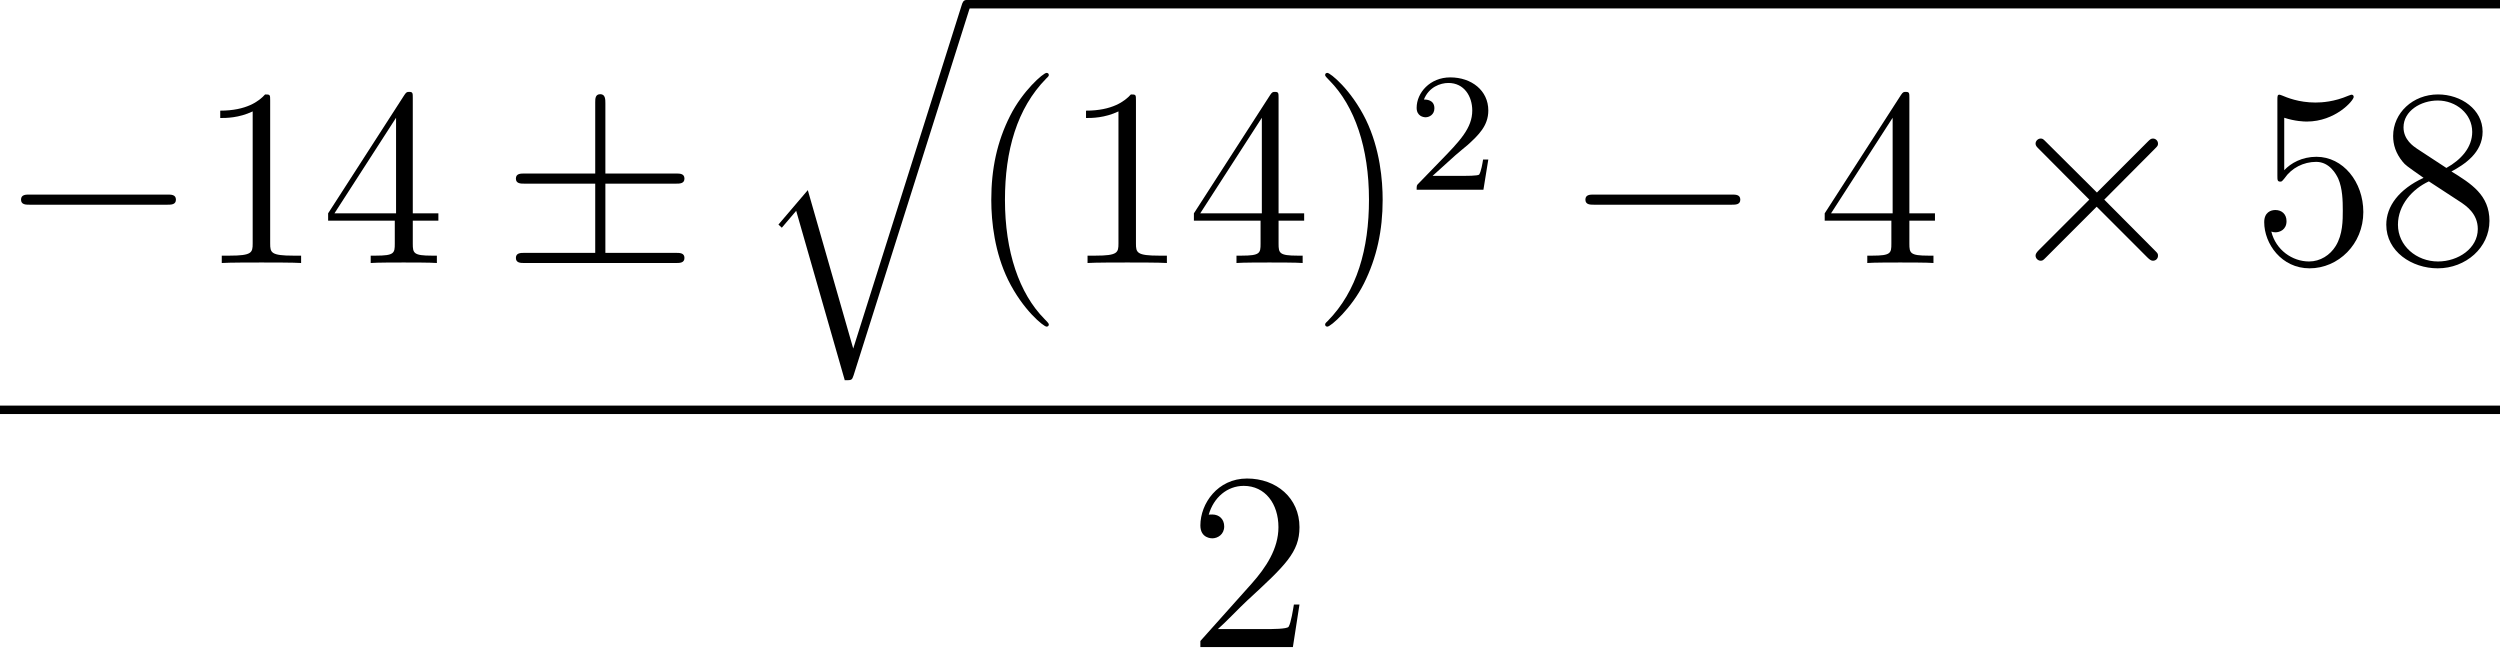
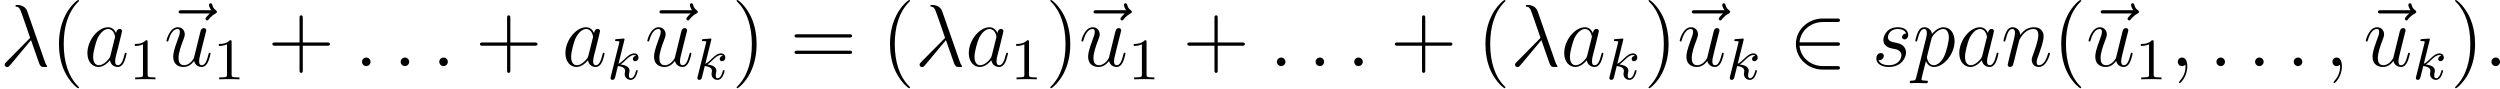
- <svg xmlns="http://www.w3.org/2000/svg" xmlns:xlink="http://www.w3.org/1999/xlink" version="1.1" width="165.067pt" height="42.724pt" viewBox="421.648 89.83 165.067 42.724">
+ <svg xmlns="http://www.w3.org/2000/svg" xmlns:xlink="http://www.w3.org/1999/xlink" version="1.1" width="474.84pt" height="16.754pt" viewBox="91.031 461.257 474.84 16.754">
  <defs>
-     <path id="g1-0" d="M7.571-2.727C7.571-2.945 7.364-2.945 7.211-2.945H1.265C1.113-2.945 .905-2.945 .905-2.727S1.113-2.509 1.265-2.509H7.211C7.364-2.509 7.571-2.509 7.571-2.727Z" />
-     <path id="g1-2" d="M6.873-.316C6.873-.404 6.851-.425 6.731-.545L4.56-2.727L6.731-4.909C6.851-5.029 6.873-5.051 6.873-5.138C6.873-5.258 6.775-5.356 6.655-5.356C6.567-5.356 6.524-5.313 6.425-5.215L4.244-3.033L2.051-5.215C1.931-5.335 1.909-5.356 1.822-5.356C1.713-5.356 1.604-5.258 1.604-5.138C1.604-5.051 1.647-5.007 1.745-4.909L3.916-2.727L1.745-.556C1.636-.447 1.604-.382 1.604-.316C1.604-.196 1.713-.098 1.822-.098C1.909-.098 1.931-.12 2.051-.24L4.233-2.422L6.415-.24C6.524-.131 6.589-.098 6.655-.098C6.785-.098 6.873-.196 6.873-.316Z" />
-     <path id="g1-6" d="M7.865-.218C7.865-.436 7.658-.436 7.505-.436H4.462V-3.415H7.505C7.658-3.415 7.865-3.415 7.865-3.633S7.658-3.851 7.505-3.851H4.462V-6.873C4.462-7.036 4.462-7.265 4.244-7.265S4.025-7.069 4.025-6.916V-3.851H.971C.818-3.851 .611-3.851 .611-3.633S.818-3.415 .971-3.415H4.025V-.436H.971C.818-.436 .611-.436 .611-.218S.818 0 .971 0H7.505C7.658 0 7.865 0 7.865-.218Z" />
-     <path id="g33-50" d="M3.802-1.427H3.555C3.531-1.267 3.467-.869 3.371-.717C3.324-.654 2.718-.654 2.59-.654H1.172L2.248-1.626C2.375-1.745 2.71-2.008 2.837-2.12C3.332-2.574 3.802-3.013 3.802-3.738C3.802-4.686 3.005-5.3 2.008-5.3C1.052-5.3 .422-4.575 .422-3.866C.422-3.475 .733-3.419 .845-3.419C1.012-3.419 1.259-3.539 1.259-3.842C1.259-4.256 .861-4.256 .765-4.256C.996-4.838 1.53-5.037 1.921-5.037C2.662-5.037 3.045-4.407 3.045-3.738C3.045-2.909 2.463-2.303 1.522-1.339L.518-.303C.422-.215 .422-.199 .422 0H3.571L3.802-1.427Z" />
-     <path id="g25-113" d="M10.162-.199C10.162-.309 10.082-.399 9.963-.399C9.813-.399 9.773-.269 9.733-.139L4.623 16.04L2.481 8.568L1.096 10.192L1.255 10.341L1.933 9.544L4.224 17.534C4.553 17.534 4.563 17.534 4.643 17.295L10.112 0C10.162-.149 10.162-.199 10.162-.199Z" />
-     <path id="g34-40" d="M3.885 2.905C3.885 2.869 3.885 2.845 3.682 2.642C2.487 1.435 1.817-.538 1.817-2.977C1.817-5.296 2.379-7.293 3.766-8.703C3.885-8.811 3.885-8.835 3.885-8.871C3.885-8.942 3.826-8.966 3.778-8.966C3.622-8.966 2.642-8.106 2.056-6.934C1.447-5.727 1.172-4.447 1.172-2.977C1.172-1.913 1.339-.49 1.961 .789C2.666 2.224 3.646 3.001 3.778 3.001C3.826 3.001 3.885 2.977 3.885 2.905Z" />
-     <path id="g34-41" d="M3.371-2.977C3.371-3.885 3.252-5.368 2.582-6.755C1.877-8.189 .897-8.966 .765-8.966C.717-8.966 .658-8.942 .658-8.871C.658-8.835 .658-8.811 .861-8.608C2.056-7.4 2.726-5.428 2.726-2.989C2.726-.669 2.164 1.327 .777 2.738C.658 2.845 .658 2.869 .658 2.905C.658 2.977 .717 3.001 .765 3.001C.921 3.001 1.901 2.14 2.487 .968C3.096-.251 3.371-1.542 3.371-2.977Z" />
-     <path id="g34-49" d="M4.902 0V-.347H4.531C3.479-.347 3.443-.49 3.443-.921V-7.663C3.443-7.938 3.443-7.95 3.204-7.95C2.917-7.627 2.319-7.185 1.088-7.185V-6.838C1.363-6.838 1.961-6.838 2.618-7.149V-.921C2.618-.49 2.582-.347 1.53-.347H1.16V0C1.482-.024 2.642-.024 3.037-.024S4.579-.024 4.902 0Z" />
-     <path id="g34-50" d="M5.26-2.008H4.997C4.961-1.805 4.866-1.148 4.746-.956C4.663-.849 3.981-.849 3.622-.849H1.411C1.733-1.124 2.463-1.889 2.774-2.176C4.591-3.85 5.26-4.471 5.26-5.655C5.26-7.03 4.172-7.95 2.786-7.95S.586-6.767 .586-5.738C.586-5.129 1.112-5.129 1.148-5.129C1.399-5.129 1.71-5.308 1.71-5.691C1.71-6.025 1.482-6.253 1.148-6.253C1.04-6.253 1.016-6.253 .98-6.241C1.207-7.054 1.853-7.603 2.63-7.603C3.646-7.603 4.268-6.755 4.268-5.655C4.268-4.639 3.682-3.754 3.001-2.989L.586-.287V0H4.949L5.26-2.008Z" />
-     <path id="g34-52" d="M5.523-1.997V-2.343H4.316V-7.783C4.316-8.01 4.316-8.07 4.148-8.07C4.053-8.07 4.017-8.07 3.921-7.926L.323-2.343V-1.997H3.467V-.909C3.467-.466 3.443-.347 2.57-.347H2.331V0C2.606-.024 3.551-.024 3.885-.024S5.177-.024 5.452 0V-.347H5.212C4.352-.347 4.316-.466 4.316-.909V-1.997H5.523ZM3.527-2.343H.622L3.527-6.85V-2.343Z" />
-     <path id="g34-53" d="M5.26-2.403C5.26-3.826 4.304-5.009 3.049-5.009C2.367-5.009 1.841-4.71 1.53-4.376V-6.85C2.044-6.683 2.463-6.671 2.594-6.671C3.945-6.671 4.806-7.663 4.806-7.831C4.806-7.878 4.782-7.938 4.71-7.938C4.71-7.938 4.663-7.938 4.555-7.89C3.885-7.603 3.312-7.568 3.001-7.568C2.212-7.568 1.65-7.807 1.423-7.902C1.339-7.938 1.303-7.938 1.303-7.938C1.207-7.938 1.207-7.867 1.207-7.675V-4.125C1.207-3.909 1.207-3.838 1.351-3.838C1.411-3.838 1.423-3.85 1.542-3.993C1.877-4.483 2.439-4.77 3.037-4.77C3.67-4.77 3.981-4.184 4.077-3.981C4.28-3.515 4.292-2.929 4.292-2.475S4.292-1.339 3.957-.801C3.694-.371 3.228-.072 2.702-.072C1.913-.072 1.136-.61 .921-1.482C.98-1.459 1.052-1.447 1.112-1.447C1.315-1.447 1.638-1.566 1.638-1.973C1.638-2.307 1.411-2.499 1.112-2.499C.897-2.499 .586-2.391 .586-1.925C.586-.909 1.399 .251 2.726 .251C4.077 .251 5.26-.885 5.26-2.403Z" />
-     <path id="g34-56" d="M5.356-1.985C5.356-3.204 4.495-3.742 3.563-4.316C4.16-4.639 5.033-5.189 5.033-6.193C5.033-7.233 4.029-7.95 2.929-7.95C1.745-7.95 .813-7.077 .813-5.99C.813-5.583 .933-5.177 1.267-4.77C1.399-4.615 1.411-4.603 2.248-4.017C1.088-3.479 .49-2.678 .49-1.805C.49-.538 1.698 .251 2.917 .251C4.244 .251 5.356-.729 5.356-1.985ZM4.543-6.181C4.543-5.452 4.017-4.866 3.324-4.483L1.937-5.392C1.781-5.499 1.303-5.81 1.303-6.396C1.303-7.173 2.116-7.663 2.917-7.663C3.778-7.663 4.543-7.042 4.543-6.181ZM4.806-1.602C4.806-.693 3.885-.072 2.929-.072C1.913-.072 1.04-.813 1.04-1.805C1.04-2.738 1.722-3.491 2.499-3.85L3.945-2.905C4.256-2.702 4.806-2.331 4.806-1.602Z" />
-     <use id="g28-0" xlink:href="#g1-0" transform="scale(1.095891)" />
-     <use id="g28-2" xlink:href="#g1-2" transform="scale(1.095891)" />
-     <use id="g28-6" xlink:href="#g1-6" transform="scale(1.095891)" />
+     <path id="g12-50" d="M6.97 .239C6.97 0 6.743 0 6.575 0H4.674C3.001 0 1.626-1.148 1.482-2.75H6.575C6.743-2.75 6.97-2.75 6.97-2.989S6.743-3.228 6.575-3.228H1.482C1.626-4.854 3.037-5.978 4.663-5.978H6.575C6.743-5.978 6.97-5.978 6.97-6.217S6.743-6.456 6.575-6.456H4.627C2.714-6.456 .992-4.997 .992-2.989C.992-1.004 2.69 .478 4.639 .478H6.575C6.743 .478 6.97 .478 6.97 .239Z" />
+     <path id="g14-107" d="M4.152-1.14C4.152-1.219 4.089-1.243 4.033-1.243C3.937-1.243 3.921-1.196 3.889-1.052C3.786-.677 3.579-.143 3.204-.143C2.997-.143 2.949-.319 2.949-.534C2.949-.638 2.957-.733 2.997-.917C3.005-.948 3.037-1.076 3.037-1.164C3.037-1.817 2.216-1.961 1.809-2.016C2.104-2.192 2.375-2.463 2.471-2.566C2.909-2.997 3.268-3.292 3.65-3.292C3.754-3.292 3.85-3.268 3.913-3.188C3.483-3.132 3.483-2.75 3.483-2.75C3.483-2.574 3.618-2.455 3.794-2.455C4.009-2.455 4.248-2.63 4.248-2.957C4.248-3.228 4.057-3.515 3.658-3.515C3.196-3.515 2.782-3.164 2.327-2.71C1.865-2.256 1.666-2.168 1.538-2.112L2.327-5.292C2.335-5.308 2.359-5.42 2.359-5.42C2.359-5.46 2.327-5.531 2.232-5.531C2.2-5.531 1.953-5.507 1.769-5.491L1.323-5.46C1.148-5.444 1.068-5.436 1.068-5.292C1.068-5.181 1.18-5.181 1.275-5.181C1.658-5.181 1.658-5.133 1.658-5.061C1.658-5.037 1.658-5.021 1.618-4.878L.486-.343C.454-.223 .454-.167 .454-.167C.454-.032 .566 .08 .717 .08C.988 .08 1.052-.175 1.084-.287L1.459-1.801C1.897-1.753 2.431-1.602 2.431-1.148C2.431-1.108 2.431-1.068 2.415-.988C2.391-.885 2.375-.773 2.375-.733C2.375-.263 2.726 .08 3.188 .08C3.523 .08 3.73-.167 3.834-.319C4.025-.614 4.152-1.092 4.152-1.14Z" />
+     <path id="g17-49" d="M3.563 0V-.263H3.284C2.527-.263 2.503-.359 2.503-.654V-5.077C2.503-5.292 2.487-5.3 2.271-5.3C1.945-4.981 1.522-4.79 .765-4.79V-4.527C.98-4.527 1.411-4.527 1.873-4.742V-.654C1.873-.359 1.849-.263 1.092-.263H.813V0C1.14-.024 1.825-.024 2.184-.024S3.236-.024 3.563 0Z" />
+     <path id="g18-40" d="M3.885 2.905C3.885 2.869 3.885 2.845 3.682 2.642C2.487 1.435 1.817-.538 1.817-2.977C1.817-5.296 2.379-7.293 3.766-8.703C3.885-8.811 3.885-8.835 3.885-8.871C3.885-8.942 3.826-8.966 3.778-8.966C3.622-8.966 2.642-8.106 2.056-6.934C1.447-5.727 1.172-4.447 1.172-2.977C1.172-1.913 1.339-.49 1.961 .789C2.666 2.224 3.646 3.001 3.778 3.001C3.826 3.001 3.885 2.977 3.885 2.905Z" />
+     <path id="g18-41" d="M3.371-2.977C3.371-3.885 3.252-5.368 2.582-6.755C1.877-8.189 .897-8.966 .765-8.966C.717-8.966 .658-8.942 .658-8.871C.658-8.835 .658-8.811 .861-8.608C2.056-7.4 2.726-5.428 2.726-2.989C2.726-.669 2.164 1.327 .777 2.738C.658 2.845 .658 2.869 .658 2.905C.658 2.977 .717 3.001 .765 3.001C.921 3.001 1.901 2.14 2.487 .968C3.096-.251 3.371-1.542 3.371-2.977Z" />
+     <path id="g18-43" d="M8.452-2.977C8.452-3.204 8.249-3.204 8.07-3.204H4.77V-6.504C4.77-6.671 4.77-6.886 4.555-6.886C4.328-6.886 4.328-6.683 4.328-6.504V-3.204H1.028C.861-3.204 .646-3.204 .646-2.989C.646-2.762 .849-2.762 1.028-2.762H4.328V.538C4.328 .705 4.328 .921 4.543 .921C4.77 .921 4.77 .717 4.77 .538V-2.762H8.07C8.237-2.762 8.452-2.762 8.452-2.977Z" />
+     <path id="g18-61" d="M8.452-4.089C8.452-4.316 8.249-4.316 8.07-4.316H1.028C.861-4.316 .646-4.316 .646-4.101C.646-3.873 .849-3.873 1.028-3.873H8.07C8.237-3.873 8.452-3.873 8.452-4.089ZM8.452-1.865C8.452-2.092 8.249-2.092 8.07-2.092H1.028C.861-2.092 .646-2.092 .646-1.877C.646-1.65 .849-1.65 1.028-1.65H8.07C8.237-1.65 8.452-1.65 8.452-1.865Z" />
+     <path id="g15-21" d="M6.396 .024C6.396-.024 6.384-.036 6.336-.084C6.229-.215 6.145-.43 6.097-.574L3.694-7.448C3.395-8.297 2.451-8.297 2.295-8.297C2.224-8.297 2.092-8.297 2.092-8.177C2.092-8.082 2.164-8.07 2.224-8.058C2.403-8.034 2.546-8.01 2.738-7.663C2.857-7.436 4.089-3.838 4.089-3.838S4.077-3.814 3.981-3.718L.873-.574C.729-.43 .634-.335 .634-.179C.634-.012 .777 .132 .968 .132C1.016 .132 1.148 .108 1.219 .036C1.411-.143 3.12-2.236 4.208-3.527L5.272-.49C5.332-.311 5.392-.143 5.559 .012C5.679 .12 5.703 .12 6.037 .12H6.265C6.312 .12 6.396 .12 6.396 .024Z" />
+     <path id="g15-58" d="M2.2-.574C2.2-.921 1.913-1.16 1.626-1.16C1.279-1.16 1.04-.873 1.04-.586C1.04-.239 1.327 0 1.614 0C1.961 0 2.2-.287 2.2-.574Z" />
+     <path id="g15-59" d="M2.331 .048C2.331-.646 2.104-1.16 1.614-1.16C1.231-1.16 1.04-.849 1.04-.586S1.219 0 1.626 0C1.781 0 1.913-.048 2.02-.155C2.044-.179 2.068-.179 2.068-.179S2.092-.012 2.092 .048C2.092 .442 2.02 1.219 1.327 1.997C1.196 2.14 1.196 2.188 1.196 2.188C1.196 2.248 1.255 2.307 1.315 2.307C1.411 2.307 2.331 1.423 2.331 .048Z" />
+     <path id="g15-97" d="M3.599-1.423C3.539-1.219 3.539-1.196 3.371-.968C3.108-.634 2.582-.12 2.02-.12C1.53-.12 1.255-.562 1.255-1.267C1.255-1.925 1.626-3.264 1.853-3.766C2.26-4.603 2.821-5.033 3.288-5.033C4.077-5.033 4.232-4.053 4.232-3.957C4.232-3.957 4.196-3.79 4.184-3.766L3.599-1.423ZM5.798-1.71C5.798-1.769 5.75-1.817 5.679-1.817C5.571-1.817 5.559-1.757 5.511-1.578C5.332-.873 5.105-.12 4.615-.12C4.268-.12 4.244-.43 4.244-.669C4.244-.944 4.28-1.076 4.388-1.542L4.627-2.451C5.069-4.244 5.177-4.674 5.177-4.746C5.177-4.914 5.045-5.045 4.866-5.045C4.483-5.045 4.388-4.627 4.364-4.483C4.232-4.794 3.909-5.272 3.288-5.272C1.937-5.272 .478-3.527 .478-1.757C.478-.574 1.172 .12 1.985 .12C2.642 .12 3.204-.395 3.539-.789C3.658-.084 4.22 .12 4.579 .12S5.224-.096 5.44-.526C5.631-.933 5.798-1.662 5.798-1.71Z" />
+     <path id="g15-110" d="M6.635-1.71C6.635-1.769 6.587-1.817 6.516-1.817C6.408-1.817 6.396-1.781 6.336-1.578C6.061-.598 5.607-.12 5.141-.12C5.021-.12 4.83-.132 4.83-.514C4.83-.813 4.961-1.172 5.033-1.339C5.272-1.997 5.774-3.335 5.774-4.017C5.774-4.734 5.356-5.272 4.447-5.272C3.383-5.272 2.821-4.519 2.606-4.22C2.57-4.902 2.08-5.272 1.554-5.272C1.172-5.272 .909-5.045 .705-4.639C.49-4.208 .323-3.491 .323-3.443S.371-3.335 .454-3.335C.55-3.335 .562-3.347 .634-3.622C.825-4.352 1.04-5.033 1.518-5.033C1.793-5.033 1.889-4.842 1.889-4.483C1.889-4.22 1.769-3.754 1.686-3.383L1.351-2.092L1.112-1.112C1.028-.801 .897-.239 .897-.179C.897-.012 1.028 .12 1.207 .12C1.351 .12 1.518 .048 1.614-.132C1.638-.191 1.745-.61 1.805-.849L2.068-1.925L2.463-3.503C2.487-3.575 2.786-4.172 3.228-4.555C3.539-4.842 3.945-5.033 4.411-5.033C4.89-5.033 5.057-4.674 5.057-4.196C5.057-3.515 4.567-2.152 4.328-1.506C4.22-1.219 4.16-1.064 4.16-.849C4.16-.311 4.531 .12 5.105 .12C6.217 .12 6.635-1.638 6.635-1.71Z" />
+     <path id="g15-112" d="M5.715-3.395C5.715-4.495 5.093-5.272 4.196-5.272C3.431-5.272 2.786-4.531 2.654-4.364C2.558-4.961 2.092-5.272 1.614-5.272C1.267-5.272 .992-5.105 .765-4.651C.55-4.22 .383-3.491 .383-3.443S.43-3.335 .514-3.335C.61-3.335 .622-3.347 .693-3.622C.873-4.328 1.1-5.033 1.578-5.033C1.853-5.033 1.949-4.842 1.949-4.483C1.949-4.196 1.913-4.077 1.865-3.862L.514 1.518C.43 1.877 .383 1.973-.108 1.973C-.251 1.973-.371 1.973-.371 2.2C-.371 2.2-.359 2.319-.227 2.319C-.072 2.319 .096 2.295 .251 2.295H.765L1.877 2.319C1.949 2.319 2.092 2.319 2.092 2.104C2.092 1.973 2.008 1.973 1.805 1.973C1.255 1.973 1.219 1.889 1.219 1.793C1.219 1.65 1.757-.406 1.829-.681C1.961-.347 2.283 .12 2.905 .12C4.256 .12 5.715-1.638 5.715-3.395ZM4.304-1.339C4.005-.693 3.455-.12 2.905-.12C2.092-.12 1.961-1.148 1.961-1.196C1.961-1.231 1.985-1.327 1.997-1.387L2.582-3.73C2.666-4.065 3.001-4.411 3.192-4.579C3.324-4.698 3.718-5.033 4.172-5.033C4.698-5.033 4.937-4.507 4.937-3.885C4.937-3.312 4.603-1.961 4.304-1.339Z" />
+     <path id="g15-115" d="M4.639-1.841C4.639-2.02 4.639-2.355 4.256-2.738C3.957-3.025 3.67-3.084 3.025-3.216C2.702-3.288 2.188-3.395 2.188-3.933C2.188-4.172 2.403-5.033 3.539-5.033C4.041-5.033 4.531-4.842 4.651-4.411C4.125-4.411 4.101-3.945 4.101-3.945C4.101-3.694 4.328-3.622 4.435-3.622C4.603-3.622 4.937-3.754 4.937-4.256S4.483-5.272 3.551-5.272C1.985-5.272 1.566-4.041 1.566-3.551C1.566-2.642 2.451-2.451 2.726-2.391C2.929-2.355 3.252-2.283 3.324-2.271C3.479-2.224 4.017-2.032 4.017-1.459C4.017-1.088 3.682-.12 2.295-.12C2.044-.12 1.148-.155 .909-.813C1.387-.753 1.626-1.124 1.626-1.387C1.626-1.638 1.459-1.769 1.219-1.769C.956-1.769 .61-1.566 .61-1.028C.61-.323 1.327 .12 2.283 .12C4.101 .12 4.639-1.219 4.639-1.841Z" />
+     <path id="g15-117" d="M6.312-1.71C6.312-1.769 6.265-1.817 6.193-1.817C6.085-1.817 6.073-1.757 6.025-1.578C5.81-.753 5.595-.12 5.117-.12C4.758-.12 4.758-.514 4.758-.669C4.758-.944 4.794-1.064 4.914-1.566L5.153-2.546L5.643-4.495C5.727-4.794 5.727-4.818 5.727-4.854C5.727-5.033 5.583-5.153 5.404-5.153C5.057-5.153 4.973-4.854 4.902-4.555L4.053-1.1C4.053-1.1 3.575-.12 2.702-.12C2.08-.12 1.961-.658 1.961-1.1C1.961-1.781 2.295-2.738 2.606-3.539C2.75-3.921 2.809-4.077 2.809-4.316C2.809-4.83 2.439-5.272 1.865-5.272C.765-5.272 .323-3.539 .323-3.443C.323-3.395 .371-3.335 .454-3.335C.562-3.335 .574-3.383 .622-3.551C.909-4.579 1.375-5.033 1.829-5.033C1.949-5.033 2.14-5.021 2.14-4.639C2.14-4.328 2.008-3.981 1.829-3.527C1.303-2.104 1.243-1.65 1.243-1.291C1.243-.072 2.164 .12 2.654 .12C3.419 .12 3.838-.406 4.077-.693C4.232-.024 4.806 .12 5.093 .12C5.475 .12 5.762-.132 5.954-.538C6.157-.968 6.312-1.674 6.312-1.71Z" />
+     <path id="g15-126" d="M7.364-7.364C7.364-7.472 7.269-7.532 7.197-7.592C6.862-7.819 6.779-8.141 6.743-8.285C6.707-8.381 6.671-8.524 6.504-8.524C6.432-8.524 6.288-8.476 6.288-8.297C6.288-8.189 6.36-7.902 6.587-7.58H2.57C2.367-7.58 2.164-7.58 2.164-7.352C2.164-7.137 2.379-7.137 2.57-7.137H6.396C6.253-7.006 5.81-6.587 5.81-6.42C5.81-6.3 5.918-6.193 6.037-6.193C6.145-6.193 6.193-6.265 6.276-6.384C6.563-6.743 6.886-6.97 7.161-7.125C7.281-7.197 7.364-7.233 7.364-7.364Z" />
  </defs>
  <g id="page1" transform="matrix(1.4 0 0 1.4 0 0)">
-     <use x="301.177" y="76.568" xlink:href="#g28-0" />
-     <use x="310.476" y="76.568" xlink:href="#g34-49" />
-     <use x="316.329" y="76.568" xlink:href="#g34-52" />
-     <use x="324.838" y="76.568" xlink:href="#g28-6" />
-     <use x="336.794" y="64.563" xlink:href="#g25-113" />
-     <rect x="346.756" y="64.164" height=".398" width="72.326" />
-     <use x="346.756" y="76.568" xlink:href="#g34-40" />
-     <use x="351.308" y="76.568" xlink:href="#g34-49" />
-     <use x="357.161" y="76.568" xlink:href="#g34-52" />
-     <use x="363.015" y="76.568" xlink:href="#g34-41" />
-     <use x="367.567" y="73.114" xlink:href="#g33-50" />
-     <use x="374.956" y="76.568" xlink:href="#g28-0" />
-     <use x="386.911" y="76.568" xlink:href="#g34-52" />
-     <use x="395.421" y="76.568" xlink:href="#g28-2" />
-     <use x="407.376" y="76.568" xlink:href="#g34-53" />
-     <use x="413.229" y="76.568" xlink:href="#g34-56" />
-     <rect x="301.177" y="83.293" height=".398" width="117.905" />
-     <use x="357.203" y="94.682" xlink:href="#g34-50" />
+     <use x="65.022" y="338.436" xlink:href="#g15-21" />
+     <use x="71.851" y="338.436" xlink:href="#g18-40" />
+     <use x="76.403" y="338.436" xlink:href="#g15-97" />
+     <use x="82.548" y="340.229" xlink:href="#g17-49" />
+     <use x="87.091" y="338.436" xlink:href="#g15-126" />
+     <use x="87.28" y="338.436" xlink:href="#g15-117" />
+     <use x="93.943" y="340.229" xlink:href="#g17-49" />
+     <use x="101.332" y="338.436" xlink:href="#g18-43" />
+     <use x="113.093" y="338.436" xlink:href="#g15-58" />
+     <use x="118.337" y="338.436" xlink:href="#g15-58" />
+     <use x="123.581" y="338.436" xlink:href="#g15-58" />
+     <use x="129.49" y="338.436" xlink:href="#g18-43" />
+     <use x="141.251" y="338.436" xlink:href="#g15-97" />
+     <use x="147.396" y="340.229" xlink:href="#g14-107" />
+     <use x="152.326" y="338.436" xlink:href="#g15-126" />
+     <use x="152.516" y="338.436" xlink:href="#g15-117" />
+     <use x="159.178" y="340.229" xlink:href="#g14-107" />
+     <use x="164.298" y="338.436" xlink:href="#g18-41" />
+     <use x="172.171" y="338.436" xlink:href="#g18-61" />
+     <use x="184.597" y="338.436" xlink:href="#g18-40" />
+     <use x="189.149" y="338.436" xlink:href="#g15-21" />
+     <use x="195.978" y="338.436" xlink:href="#g15-97" />
+     <use x="202.123" y="340.229" xlink:href="#g17-49" />
+     <use x="206.855" y="338.436" xlink:href="#g18-41" />
+     <use x="211.218" y="338.436" xlink:href="#g15-126" />
+     <use x="211.407" y="338.436" xlink:href="#g15-117" />
+     <use x="218.07" y="340.229" xlink:href="#g17-49" />
+     <use x="225.459" y="338.436" xlink:href="#g18-43" />
+     <use x="237.22" y="338.436" xlink:href="#g15-58" />
+     <use x="242.464" y="338.436" xlink:href="#g15-58" />
+     <use x="247.708" y="338.436" xlink:href="#g15-58" />
+     <use x="253.617" y="338.436" xlink:href="#g18-43" />
+     <use x="265.378" y="338.436" xlink:href="#g18-40" />
+     <use x="269.931" y="338.436" xlink:href="#g15-21" />
+     <use x="276.759" y="338.436" xlink:href="#g15-97" />
+     <use x="282.904" y="340.229" xlink:href="#g14-107" />
+     <use x="288.024" y="338.436" xlink:href="#g18-41" />
+     <use x="292.386" y="338.436" xlink:href="#g15-126" />
+     <use x="292.576" y="338.436" xlink:href="#g15-117" />
+     <use x="299.238" y="340.229" xlink:href="#g14-107" />
+     <use x="307.679" y="338.436" xlink:href="#g12-50" />
+     <use x="318.97" y="338.436" xlink:href="#g15-115" />
+     <use x="324.484" y="338.436" xlink:href="#g15-112" />
+     <use x="330.359" y="338.436" xlink:href="#g15-97" />
+     <use x="336.504" y="338.436" xlink:href="#g15-110" />
+     <use x="343.492" y="338.436" xlink:href="#g18-40" />
+     <use x="347.854" y="338.436" xlink:href="#g15-126" />
+     <use x="348.044" y="338.436" xlink:href="#g15-117" />
+     <use x="354.706" y="340.229" xlink:href="#g17-49" />
+     <use x="359.439" y="338.436" xlink:href="#g15-59" />
+     <use x="364.683" y="338.436" xlink:href="#g15-58" />
+     <use x="369.927" y="338.436" xlink:href="#g15-58" />
+     <use x="375.171" y="338.436" xlink:href="#g15-58" />
+     <use x="380.415" y="338.436" xlink:href="#g15-59" />
+     <use x="385.47" y="338.436" xlink:href="#g15-126" />
+     <use x="385.659" y="338.436" xlink:href="#g15-117" />
+     <use x="392.322" y="340.229" xlink:href="#g14-107" />
+     <use x="397.442" y="338.436" xlink:href="#g18-41" />
+     <use x="401.994" y="338.436" xlink:href="#g15-58" />
  </g>
</svg>
